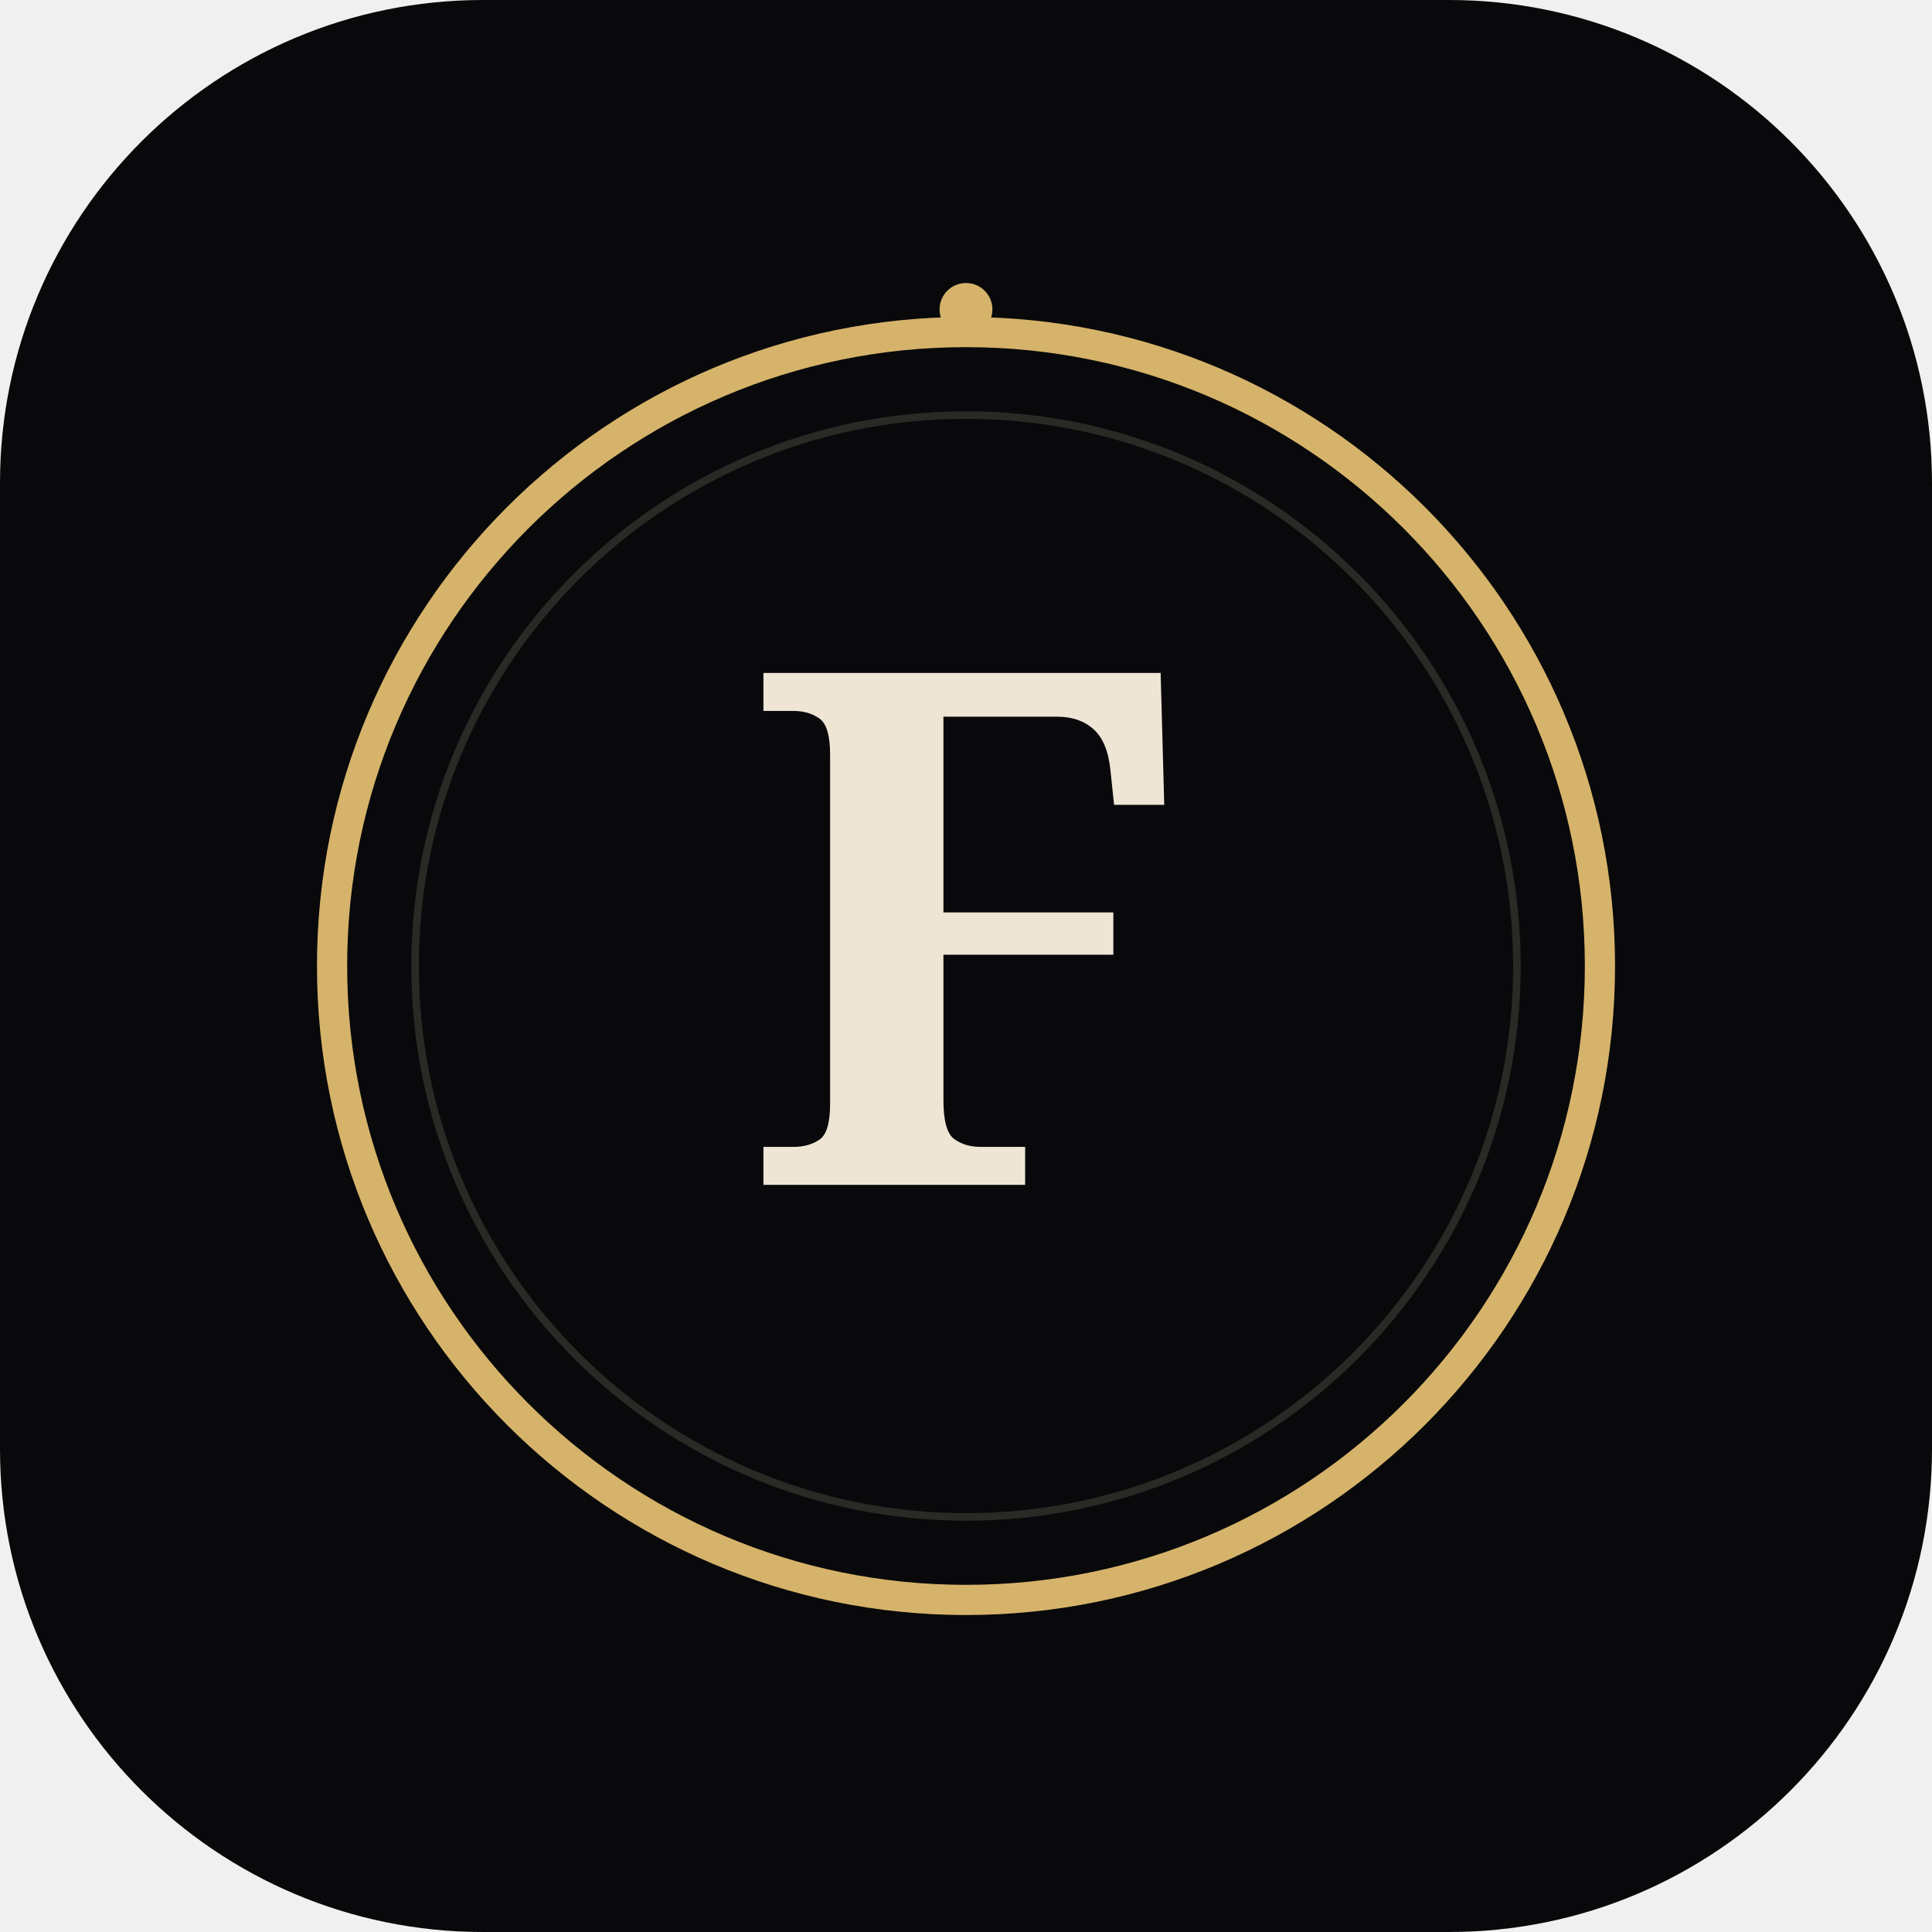
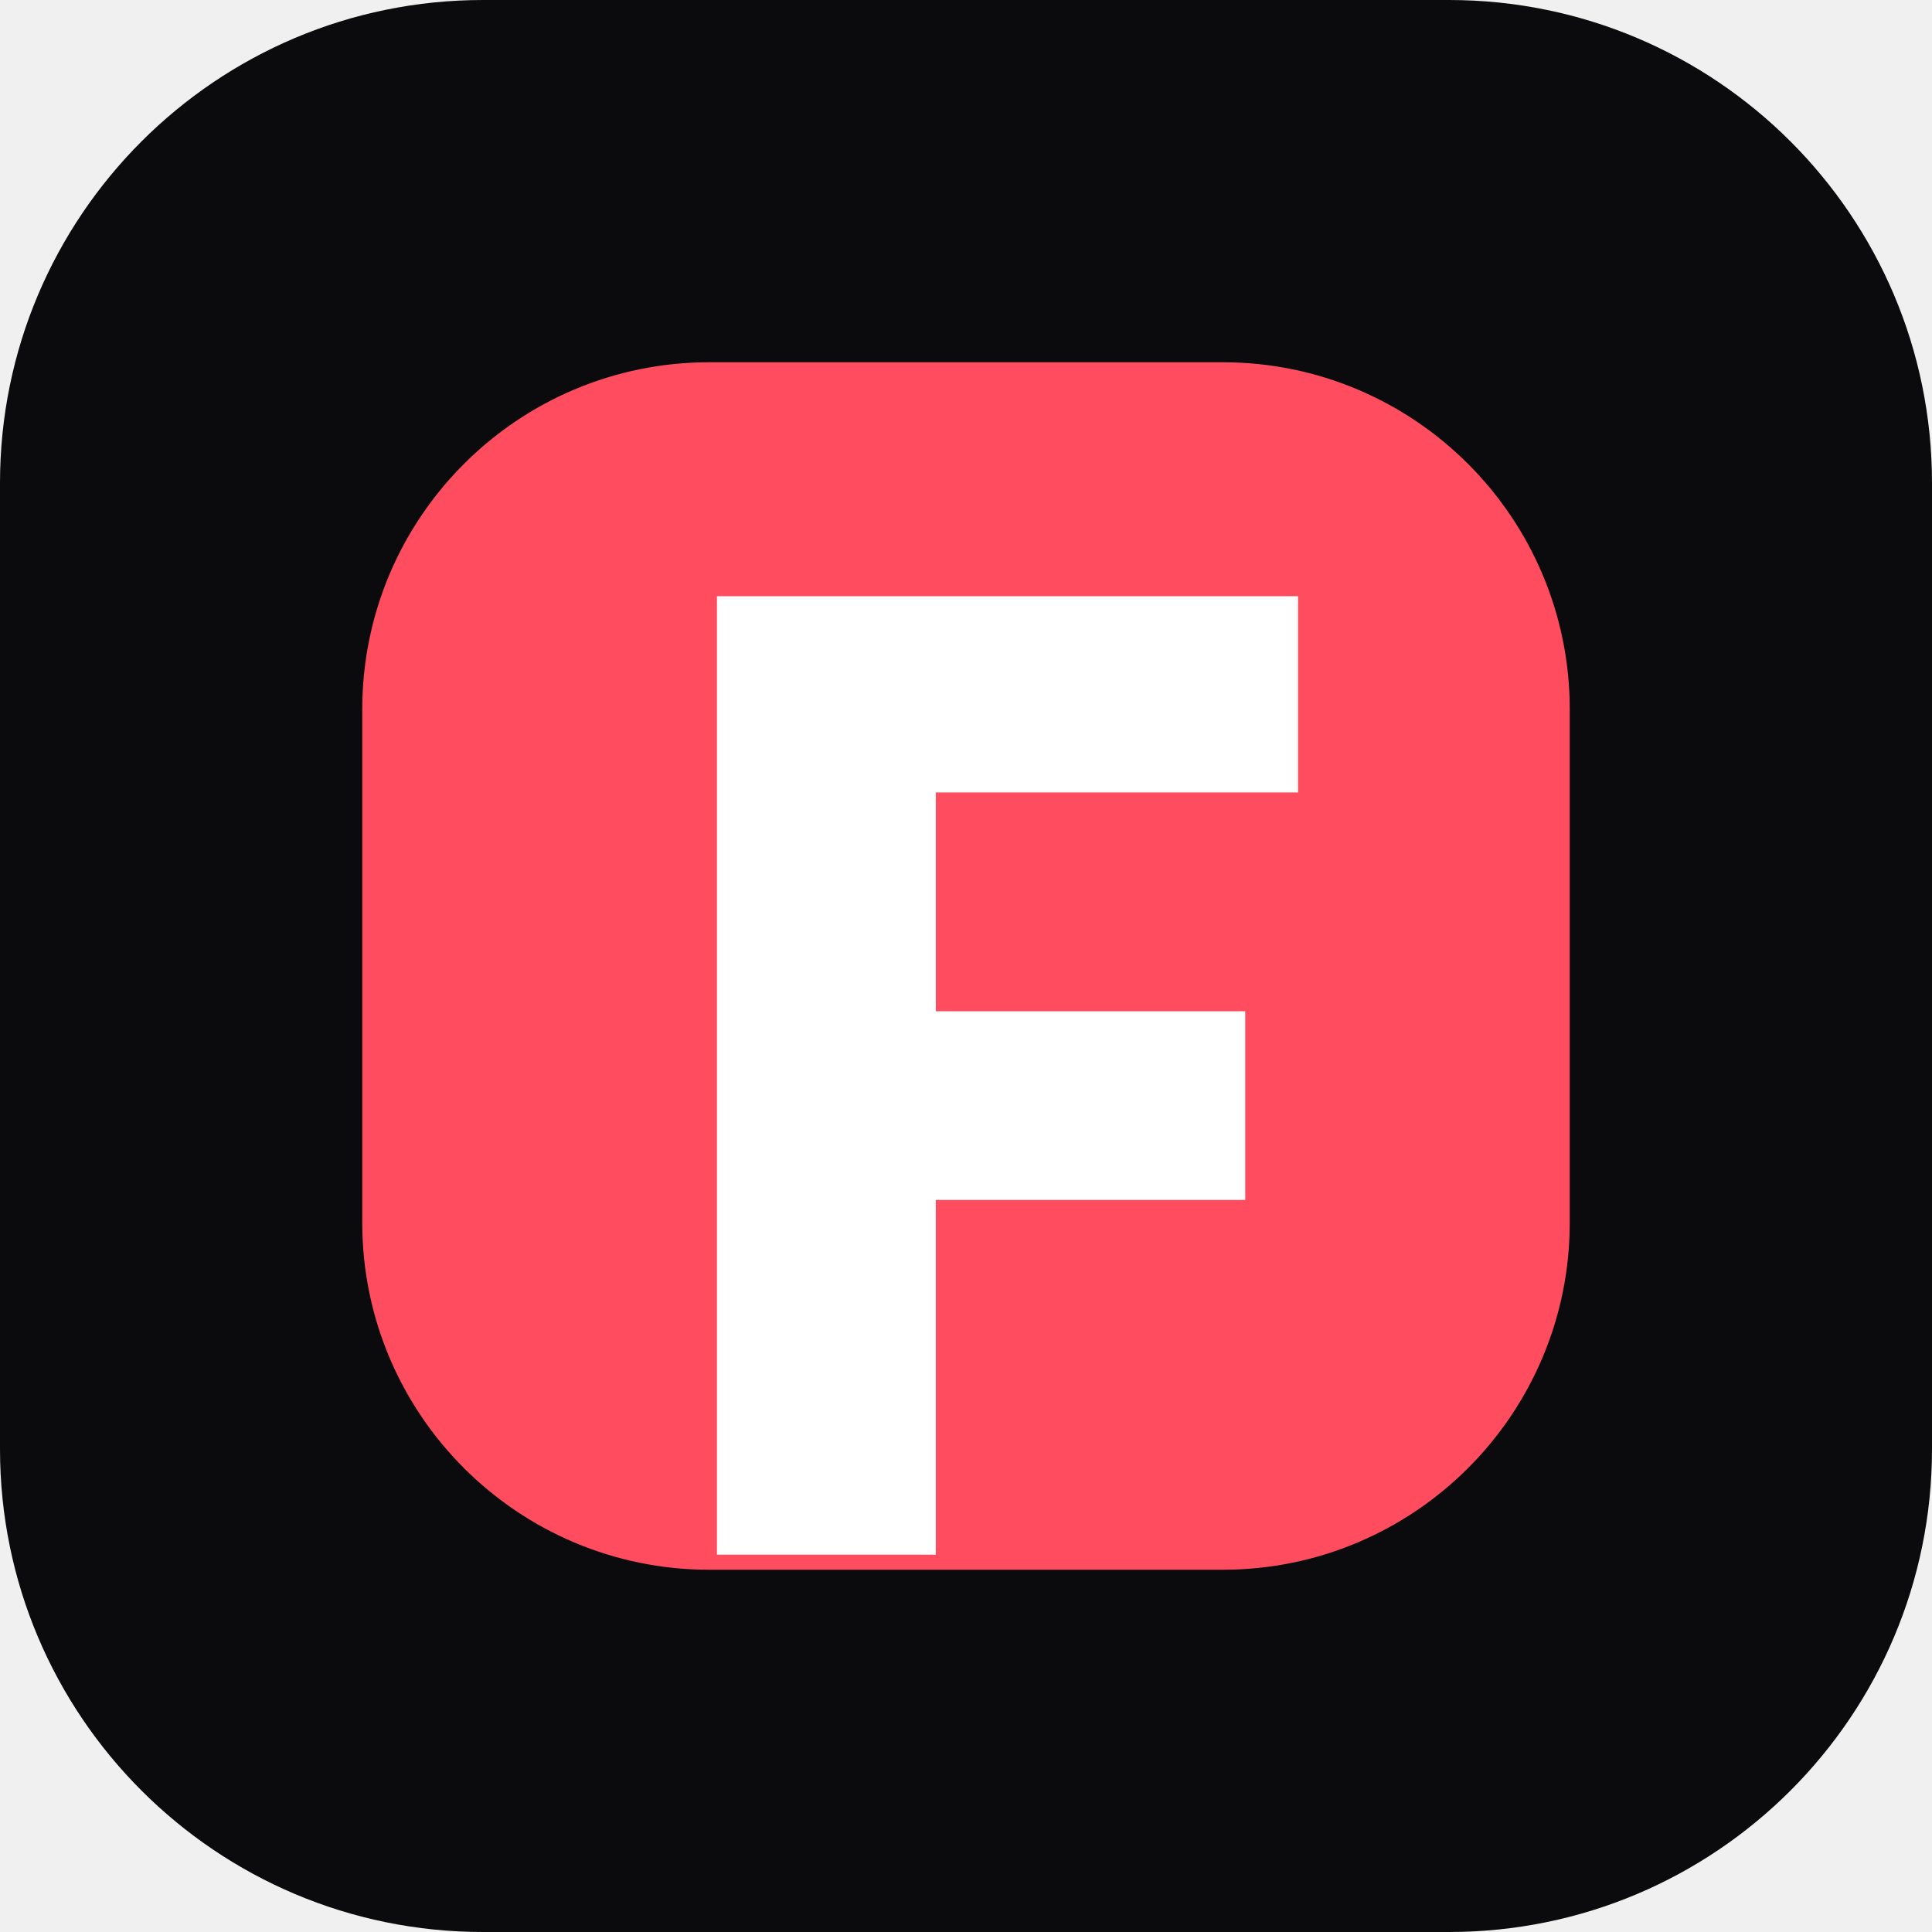
<svg xmlns="http://www.w3.org/2000/svg" viewBox="0 0 512 512">
-   <rect width="512" height="512" rx="128" fill="#09090b" />
-   <circle cx="256" cy="256" r="168" fill="none" stroke="#d6b36a" stroke-width="8" />
-   <circle cx="256" cy="256" r="146" fill="none" stroke="#2a2926" stroke-width="2" />
-   <text x="256" y="314" text-anchor="middle" font-family="Georgia, serif" font-size="190" font-weight="700" fill="#eee5d5">F</text>
-   <circle cx="256" cy="82" r="7" fill="#d6b36a" />
+   <rect width="512" height="512" rx="128" fill="#0b0b0d" />
+   <rect x="96" y="96" width="320" height="320" rx="92" fill="#ff4d5f" />
+   <path d="M190 158h154v52H248v58h82v50h-82v94h-58V158z" fill="#ffffff" />
</svg>
